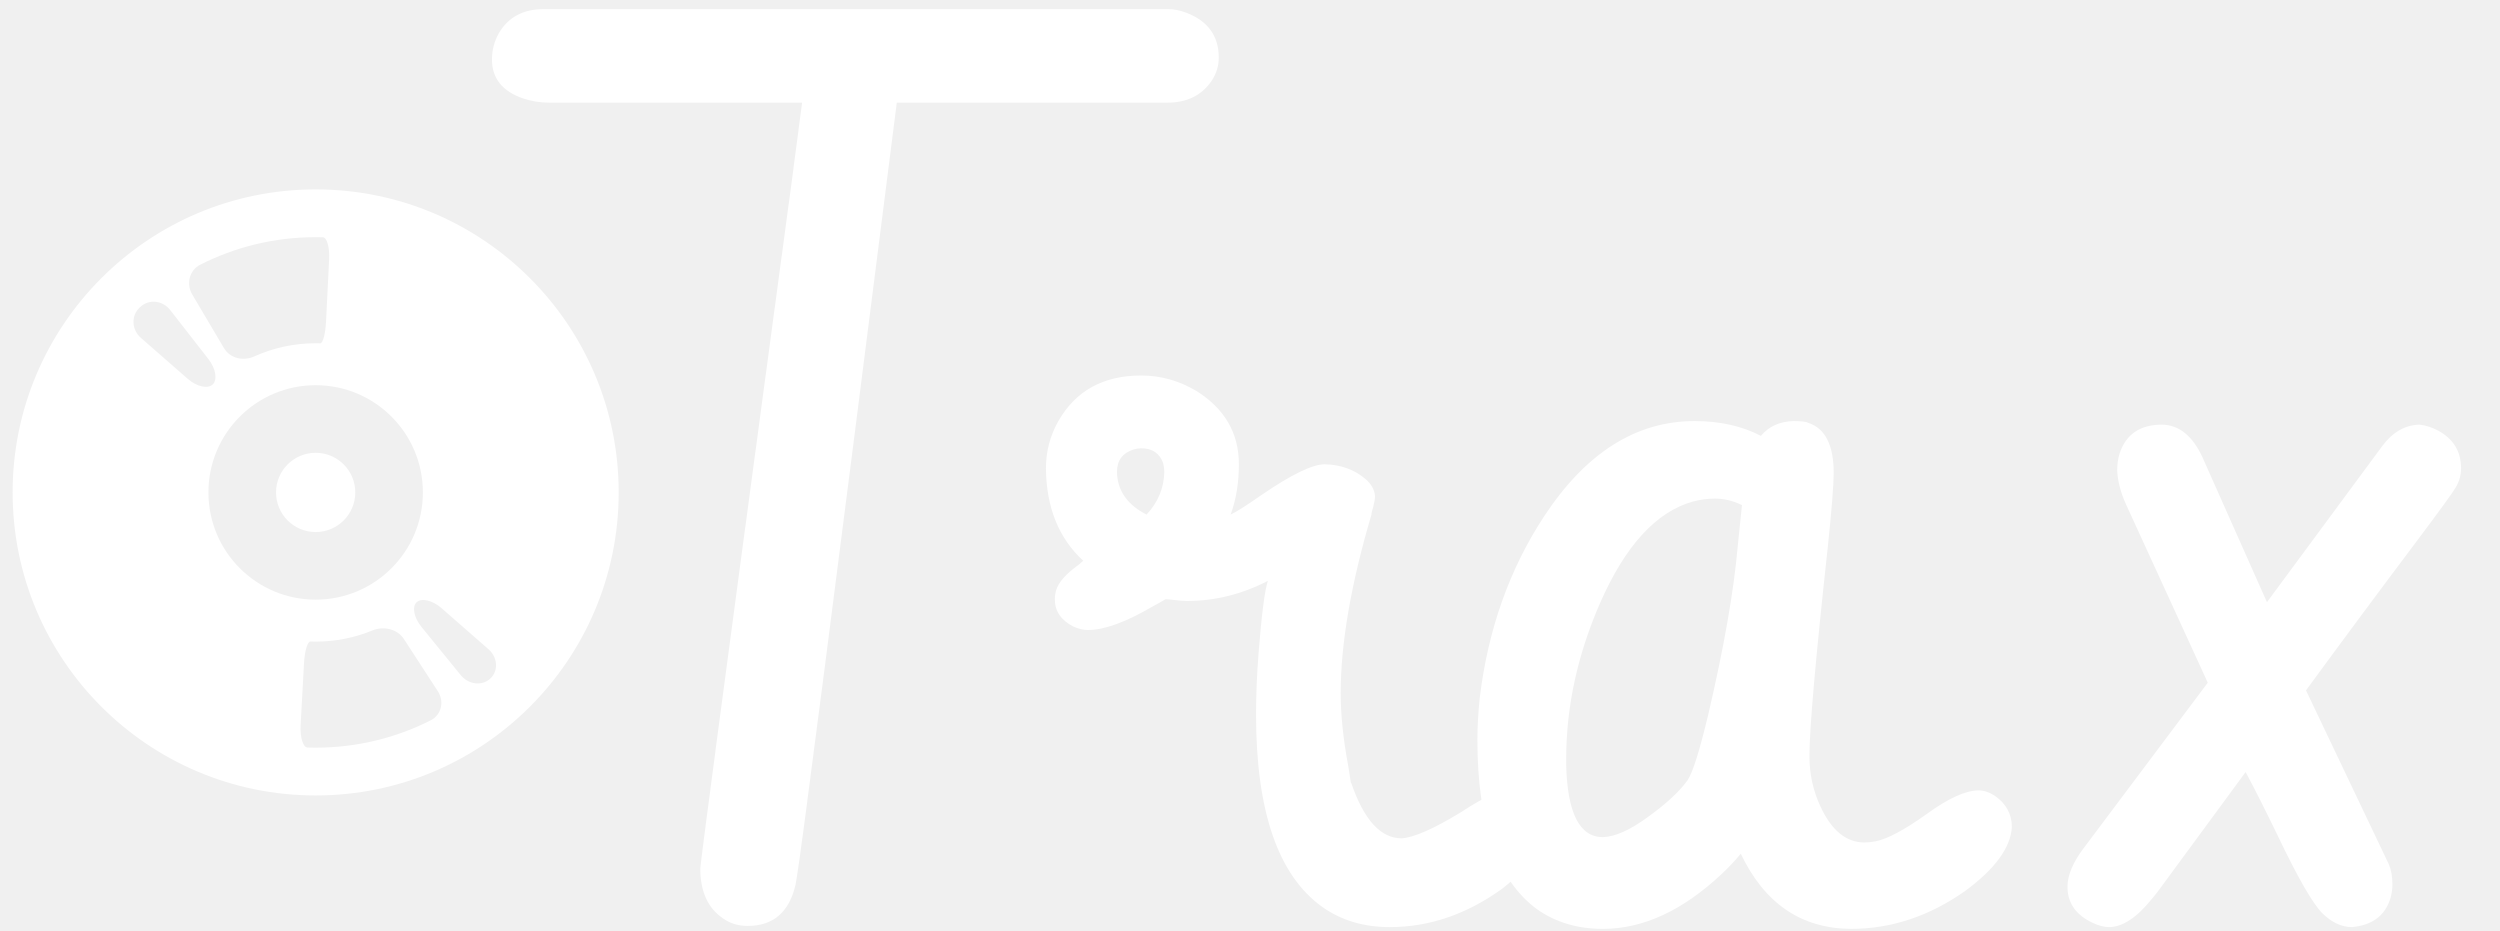
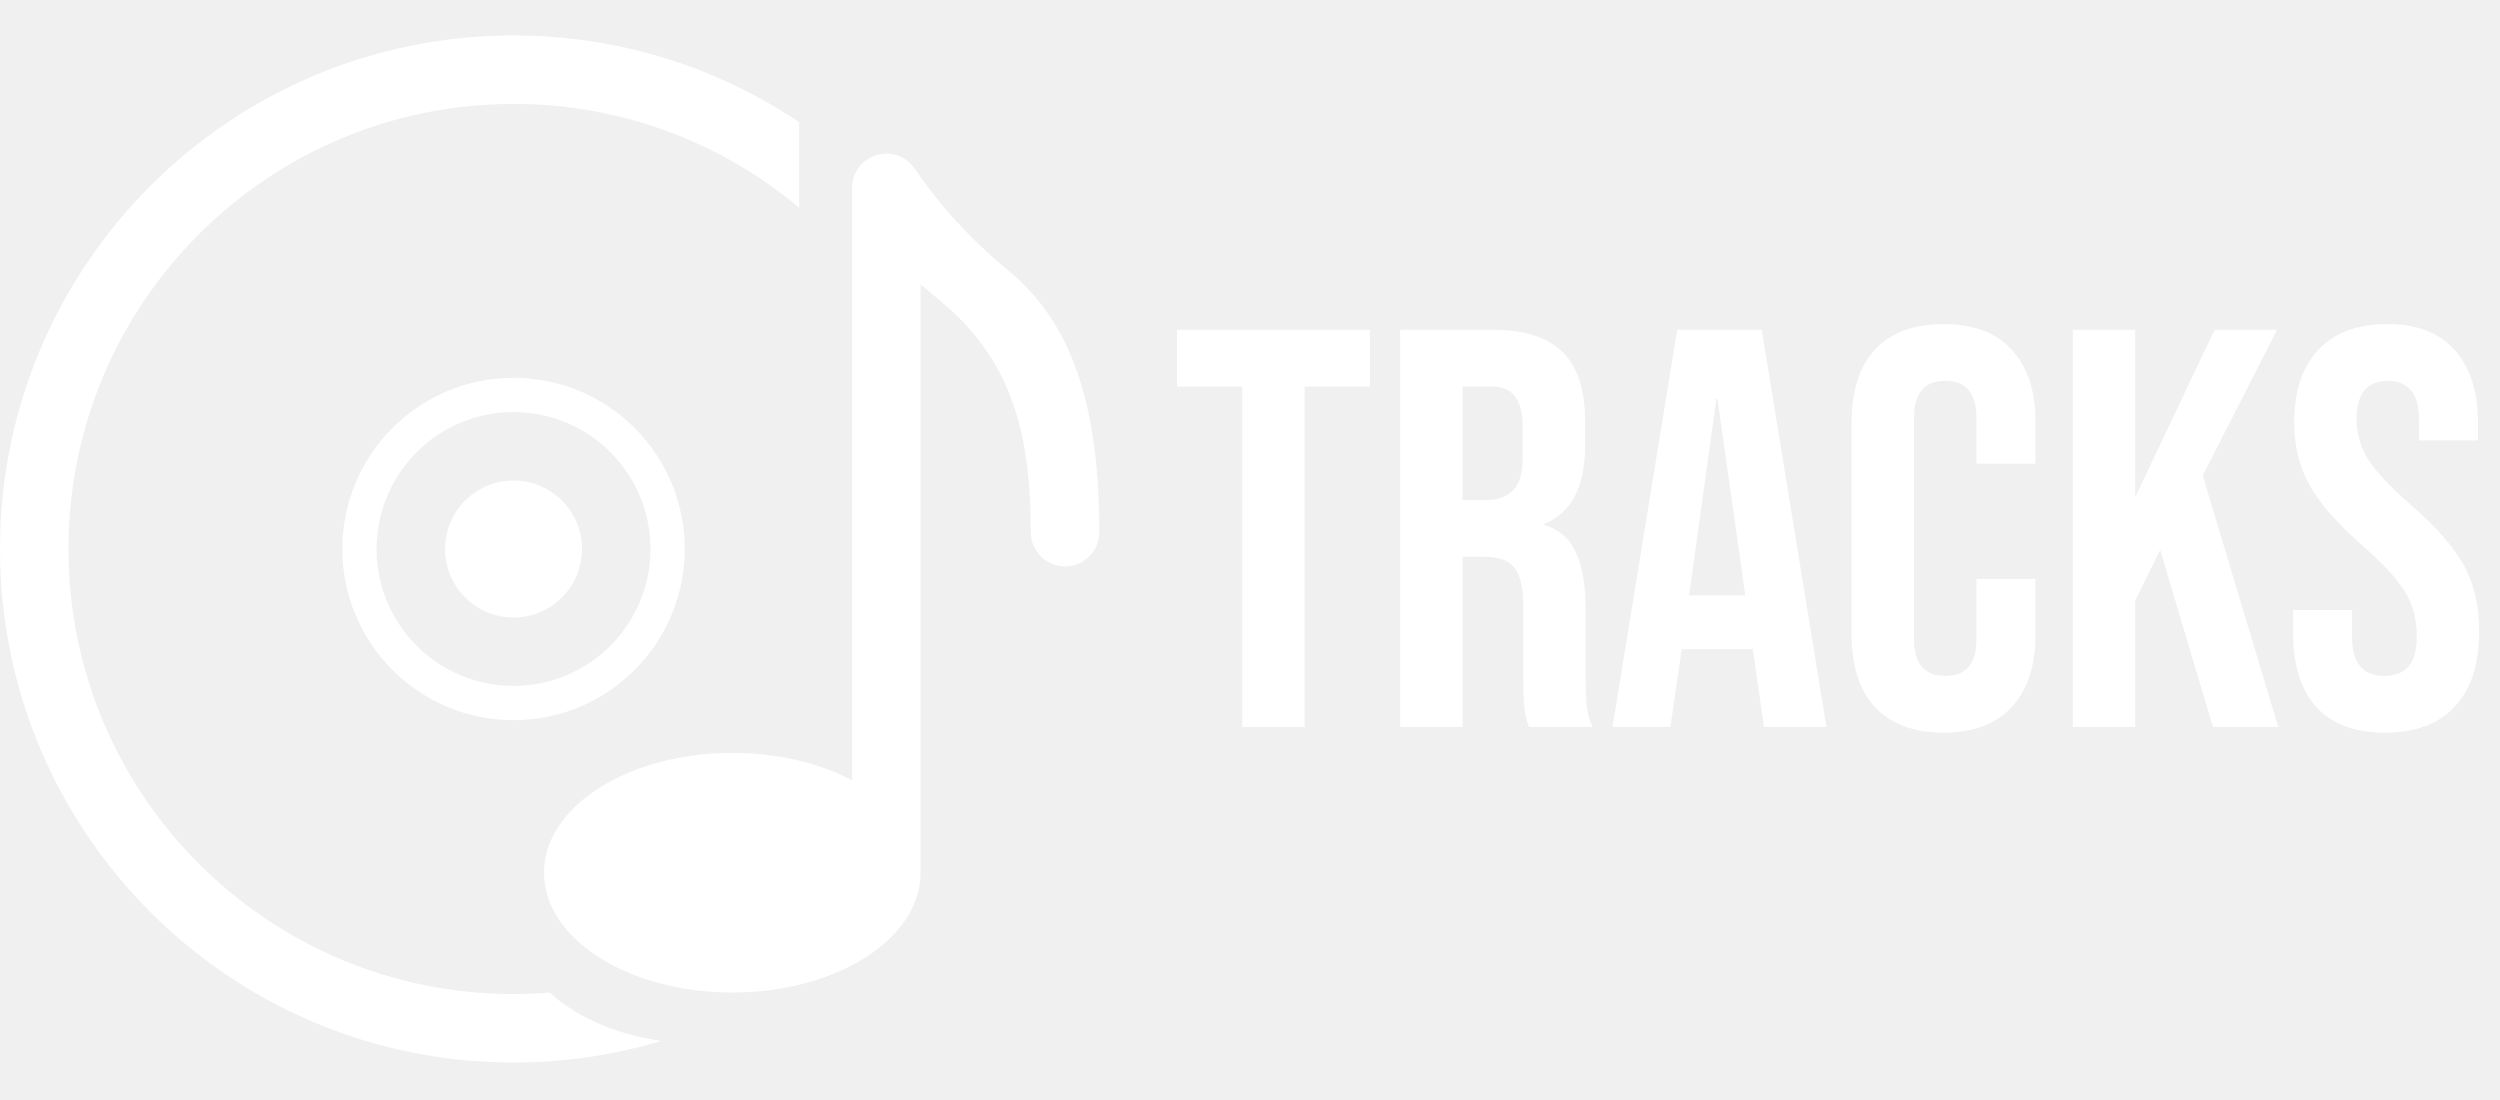
- <svg xmlns="http://www.w3.org/2000/svg" viewBox="0 0 594 221" fill="none">
-   <rect fill="black" />
-   <path d="M289.578 13.703C289.578 15.672 289.016 17.5 287.891 19.188C285.547 22.656 282.031 24.391 277.344 24.391H213.078C198.078 142.703 190.156 204.062 189.312 208.469C189.219 209.031 189.125 209.594 189.031 210.156C187.531 216.719 183.734 220 177.641 220C175.391 220 173.422 219.391 171.734 218.172C168.172 215.734 166.391 211.797 166.391 206.359C166.391 205.234 172.062 162.484 183.406 78.109C187.25 49.703 189.641 31.797 190.578 24.391H130.531C128.375 24.391 126.312 24.062 124.344 23.406C119.375 21.719 116.891 18.625 116.891 14.125C116.891 11.875 117.453 9.766 118.578 7.797C120.828 4.047 124.344 2.172 129.125 2.172H277.625C278.938 2.172 280.344 2.453 281.844 3.016C287 4.984 289.578 8.547 289.578 13.703Z" fill="white" />
-   <path d="M320.938 185.828C320.938 185.922 320.984 186.016 321.078 186.109C324.078 194.828 328.062 199.188 333.031 199.188C335.938 199 340.625 196.938 347.094 193C352.906 189.156 357.266 187.234 360.172 187.234C361.578 187.234 362.984 187.703 364.391 188.641C366.828 190.516 368.047 192.672 368.047 195.109C367.672 200.266 363.969 205.609 356.938 211.141C348.5 217.234 339.594 220.281 330.219 220.281C324.031 220.281 318.688 218.688 314.188 215.5C303.688 208 298.438 192.766 298.438 169.797C298.438 165.297 298.625 160.562 299 155.594C299.75 146.031 300.5 140.172 301.25 138.016C295.062 141.203 288.641 142.797 281.984 142.797C281.234 142.797 280.109 142.703 278.609 142.516C277.859 142.422 277.297 142.375 276.922 142.375C276.641 142.562 275.562 143.172 273.688 144.203C267.406 147.859 262.344 149.688 258.5 149.688C257.375 149.688 256.203 149.406 254.984 148.844C252.078 147.344 250.625 145.188 250.625 142.375C250.625 141.906 250.672 141.438 250.766 140.969C251.047 139.094 252.5 137.125 255.125 135.062C256.156 134.312 256.906 133.703 257.375 133.234C251.562 127.891 248.609 120.578 248.516 111.297C248.516 107.266 249.5 103.516 251.469 100.047C255.594 92.828 262.156 89.219 271.156 89.219C275.75 89.219 280.109 90.438 284.234 92.875C290.984 97.094 294.359 102.906 294.359 110.312C294.359 114.719 293.703 118.703 292.391 122.266C293.797 121.609 296.234 120.062 299.703 117.625C306.828 112.75 311.844 110.312 314.75 110.312C318.594 110.406 321.828 111.578 324.453 113.828C325.859 115.047 326.609 116.406 326.703 117.906C326.703 118.469 326.562 119.312 326.281 120.438C326 121.281 325.859 121.891 325.859 122.266C320.984 138.766 318.547 152.922 318.547 164.734C318.547 169.891 319.156 175.703 320.375 182.172C320.656 183.859 320.844 185.078 320.938 185.828ZM276.641 112.141C276.641 111.484 276.547 110.781 276.359 110.031C275.516 107.688 273.781 106.516 271.156 106.516C270.594 106.516 269.984 106.609 269.328 106.797C266.703 107.641 265.391 109.422 265.391 112.141C265.484 116.547 267.828 119.922 272.422 122.266C275.141 119.359 276.547 115.984 276.641 112.141Z" fill="white" />
-   <path d="M351.031 175.844C351.031 172.656 351.219 169.281 351.594 165.719C353.562 149.594 358.625 135.297 366.781 122.828C376.719 107.641 388.672 100.047 402.641 100.047C408.641 100.047 413.891 101.219 418.391 103.562C420.266 101.312 422.844 100.141 426.125 100.047C428 100.047 429.172 100.188 429.641 100.469C433.672 101.781 435.688 105.766 435.688 112.422C435.688 115.141 435.219 121 434.281 130C431.375 156.625 429.922 173.172 429.922 179.641C429.922 183.953 430.812 187.984 432.594 191.734C435.219 197.359 438.688 200.172 443 200.172C443.844 200.172 444.734 200.078 445.672 199.891C448.484 199.328 452.516 197.172 457.766 193.422C462.922 189.672 467.047 187.797 470.141 187.797C471.359 187.797 472.625 188.219 473.938 189.062C476.656 190.938 478.016 193.422 478.016 196.516C477.734 201.391 474.031 206.453 466.906 211.703C458.375 217.703 449.328 220.703 439.766 220.703C427.953 220.609 419.234 214.656 413.609 202.844C412.297 204.438 410.797 206.031 409.109 207.625C399.828 216.344 390.406 220.703 380.844 220.703C374.844 220.703 369.641 219.156 365.234 216.062C355.766 209.125 351.031 195.719 351.031 175.844ZM412.906 129.578C412.906 129.578 413.234 126.391 413.891 120.016C411.828 118.984 409.672 118.469 407.422 118.469C405.734 118.469 404 118.703 402.219 119.172C393.5 121.609 386.141 129.672 380.141 143.359C374.797 155.641 372.125 167.969 372.125 180.344C372.125 180.812 372.125 181.281 372.125 181.75C372.406 193.188 375.312 198.906 380.844 198.906C383.75 198.812 387.312 197.219 391.531 194.125C395.844 191.031 398.984 188.125 400.953 185.406C402.172 183.625 403.812 178.422 405.875 169.797C409.625 153.766 411.969 140.359 412.906 129.578Z" fill="white" />
-   <path d="M513.734 100.891C517.766 100.984 520.953 103.562 523.297 108.625L538.625 143.078L566.047 105.953C568.484 102.672 571.438 100.984 574.906 100.891C576.406 101.078 577.859 101.547 579.266 102.297C582.922 104.266 584.75 107.266 584.75 111.297C584.75 112.891 584.328 114.391 583.484 115.797C582.922 116.828 579.969 120.906 574.625 128.031C565.25 140.5 556.344 152.5 547.906 164.031L567.594 205.375C568.156 206.688 568.438 208.281 568.438 210.156C568.438 211.188 568.297 212.219 568.016 213.25C566.797 217.469 563.75 219.812 558.875 220.281C556.344 220.281 553.953 219.156 551.703 216.906C549.359 214.469 545.844 208.328 541.156 198.484C538.062 192.109 535.531 187.094 533.562 183.438L512.891 211.562C512.328 212.312 511.766 213.016 511.203 213.672C507.641 218.078 504.266 220.281 501.078 220.281C499.953 220.281 498.688 219.953 497.281 219.297C493.25 217.422 491.234 214.562 491.234 210.719C491.234 208 492.5 204.953 495.031 201.578L524.562 162.203L505.156 119.875C503.844 116.969 503.141 114.25 503.047 111.719C503.047 110.312 503.234 109 503.609 107.781C505.109 103.188 508.484 100.891 513.734 100.891Z" fill="white" />
-   <path d="M75 126.415C80.2 126.415 84.415 122.2 84.415 117C84.415 111.8 80.2 107.585 75 107.585C69.8 107.585 65.585 111.8 65.585 117C65.585 122.2 69.8 126.415 75 126.415Z" fill="white" />
-   <path d="M75 45C35.236 45 3 77.236 3 117C3 156.764 35.236 189 75 189C114.764 189 147 156.764 147 117C147 77.236 114.764 45 75 45ZM47.547 62.907C55.789 58.717 65.119 56.354 75 56.354C75.58 56.354 76.156 56.362 76.731 56.378C77.686 56.404 78.341 58.777 78.198 61.647L77.465 76.421C77.321 79.291 76.712 81.589 76.103 81.571C75.737 81.561 75.37 81.556 75 81.556C69.803 81.556 64.866 82.675 60.419 84.684C57.798 85.868 54.662 85.162 53.2 82.688L45.663 69.944C44.201 67.469 44.984 64.211 47.547 62.907ZM44.602 90.008L33.469 80.27C31.303 78.378 31.08 75.081 33.159 73.098C33.208 73.051 33.255 73.007 33.307 72.96C35.394 70.982 38.666 71.385 40.43 73.652L49.523 85.321C51.29 87.588 51.701 90.237 50.54 91.343C49.377 92.454 46.767 91.9 44.602 90.008ZM49.523 117C49.523 102.929 60.929 91.523 75 91.523C89.071 91.523 100.477 102.929 100.477 117C100.477 131.071 89.071 142.477 75 142.477C60.929 142.477 49.523 131.071 49.523 117ZM102.333 171.153C94.12 175.306 84.832 177.646 75 177.646C74.355 177.646 73.712 177.635 73.072 177.617C72.007 177.583 71.271 175.2 71.427 172.329L72.234 157.558C72.392 154.688 73.072 152.403 73.759 152.426C74.17 152.439 74.584 152.447 75 152.447C79.773 152.447 84.322 151.505 88.478 149.798C91.137 148.705 94.398 149.423 95.965 151.833L104.035 164.246C105.601 166.653 104.899 169.854 102.333 171.153ZM116.513 161.212C114.52 163.086 111.295 162.646 109.479 160.418L100.136 148.949C98.32 146.722 97.857 144.14 99.004 143.081C100.155 142.022 102.76 142.615 104.922 144.51L116.06 154.253C118.226 156.145 118.509 159.338 116.513 161.212Z" fill="white" />
+ <svg xmlns="http://www.w3.org/2000/svg" width="141" height="62" viewBox="0 0 141 62" fill="none">
+   <path d="M70.064 21.8H66.384V18.6H77.264V21.8H73.584V41H70.064V21.8ZM78.968 18.6H84.184C85.998 18.6 87.32 19.027 88.152 19.88C88.984 20.712 89.4 22.003 89.4 23.752V25.128C89.4 27.453 88.632 28.925 87.096 29.544V29.608C87.95 29.864 88.547 30.387 88.888 31.176C89.251 31.965 89.432 33.021 89.432 34.344V38.28C89.432 38.92 89.454 39.443 89.496 39.848C89.539 40.232 89.646 40.616 89.816 41H86.232C86.104 40.637 86.019 40.296 85.976 39.976C85.934 39.656 85.912 39.08 85.912 38.248V34.152C85.912 33.128 85.742 32.413 85.4 32.008C85.08 31.603 84.515 31.4 83.704 31.4H82.488V41H78.968V18.6ZM83.768 28.2C84.472 28.2 84.995 28.019 85.336 27.656C85.699 27.293 85.88 26.685 85.88 25.832V24.104C85.88 23.293 85.731 22.707 85.432 22.344C85.155 21.981 84.707 21.8 84.088 21.8H82.488V28.2H83.768ZM94.594 18.6H99.362L103.011 41H99.49L98.85 36.552V36.616H94.85L94.21 41H90.947L94.594 18.6ZM98.434 33.576L96.867 22.504H96.802L95.266 33.576H98.434ZM109.616 41.32C107.93 41.32 106.64 40.84 105.744 39.88C104.869 38.92 104.432 37.565 104.432 35.816V23.784C104.432 22.035 104.869 20.68 105.744 19.72C106.64 18.76 107.93 18.28 109.616 18.28C111.301 18.28 112.581 18.76 113.456 19.72C114.352 20.68 114.8 22.035 114.8 23.784V26.152H111.472V23.56C111.472 22.173 110.885 21.48 109.712 21.48C108.538 21.48 107.952 22.173 107.952 23.56V36.072C107.952 37.437 108.538 38.12 109.712 38.12C110.885 38.12 111.472 37.437 111.472 36.072V32.648H114.8V35.816C114.8 37.565 114.352 38.92 113.456 39.88C112.581 40.84 111.301 41.32 109.616 41.32ZM116.906 18.6H120.426V28.04L124.906 18.6H128.426L124.234 26.824L128.49 41H124.81L121.834 31.016L120.426 33.864V41H116.906V18.6ZM134.513 41.32C132.806 41.32 131.516 40.84 130.641 39.88C129.766 38.899 129.329 37.501 129.329 35.688V34.408H132.657V35.944C132.657 37.395 133.265 38.12 134.481 38.12C135.078 38.12 135.526 37.949 135.825 37.608C136.145 37.245 136.305 36.669 136.305 35.88C136.305 34.941 136.092 34.12 135.665 33.416C135.238 32.691 134.449 31.827 133.297 30.824C131.846 29.544 130.833 28.392 130.257 27.368C129.681 26.323 129.393 25.149 129.393 23.848C129.393 22.077 129.841 20.712 130.737 19.752C131.633 18.771 132.934 18.28 134.641 18.28C136.326 18.28 137.596 18.771 138.449 19.752C139.324 20.712 139.761 22.099 139.761 23.912V24.84H136.433V23.688C136.433 22.92 136.284 22.365 135.985 22.024C135.686 21.661 135.249 21.48 134.673 21.48C133.5 21.48 132.913 22.195 132.913 23.624C132.913 24.435 133.126 25.192 133.553 25.896C134.001 26.6 134.801 27.453 135.953 28.456C137.425 29.736 138.438 30.899 138.993 31.944C139.548 32.989 139.825 34.216 139.825 35.624C139.825 37.459 139.366 38.867 138.449 39.848C137.553 40.829 136.241 41.32 134.513 41.32Z" fill="white" />
+   <path fill-rule="evenodd" clip-rule="evenodd" d="M51.921 49.221C51.921 52.953 47.166 55.979 41.301 55.979C35.436 55.979 30.681 52.953 30.681 49.221C30.681 45.488 35.436 42.463 41.301 42.463C43.868 42.463 46.223 43.042 48.059 44.008V10.604C48.059 8.711 50.499 7.949 51.577 9.504C53.032 11.604 54.685 13.454 56.849 15.241C60.069 17.9 62 22.066 62 30.016C62 31.082 61.136 31.947 60.069 31.947C59.003 31.947 58.138 31.082 58.138 30.016C58.138 24.767 57.159 21.165 54.321 18.16C53.523 17.314 51.921 16.05 51.921 16.05L51.921 49.221ZM45.072 6.89C40.467 3.802 34.925 2 28.963 2C12.967 2 0 14.967 0 30.963C0 46.959 12.967 59.926 28.963 59.926C31.861 59.926 34.658 59.501 37.298 58.709C34.95 58.362 32.747 57.54 31.005 55.983C30.332 56.037 29.651 56.065 28.963 56.065C15.1 56.065 3.862 44.826 3.862 30.963C3.862 17.1 15.1 5.862 28.963 5.862C35.095 5.862 40.713 8.06 45.072 11.713V6.89ZM19.309 30.963C19.309 25.631 23.631 21.308 28.963 21.308C34.295 21.308 38.618 25.631 38.618 30.963C38.618 36.295 34.295 40.617 28.963 40.617C23.631 40.617 19.309 36.295 19.309 30.963ZM21.24 30.963C21.24 26.697 24.697 23.239 28.963 23.239C33.229 23.239 36.687 26.697 36.687 30.963C36.687 35.229 33.229 38.686 28.963 38.686C24.697 38.686 21.24 35.229 21.24 30.963ZM28.963 34.825C31.096 34.825 32.825 33.096 32.825 30.963C32.825 28.83 31.096 27.101 28.963 27.101C26.83 27.101 25.102 28.83 25.102 30.963C25.102 33.096 26.83 34.825 28.963 34.825Z" fill="white" />
</svg>
